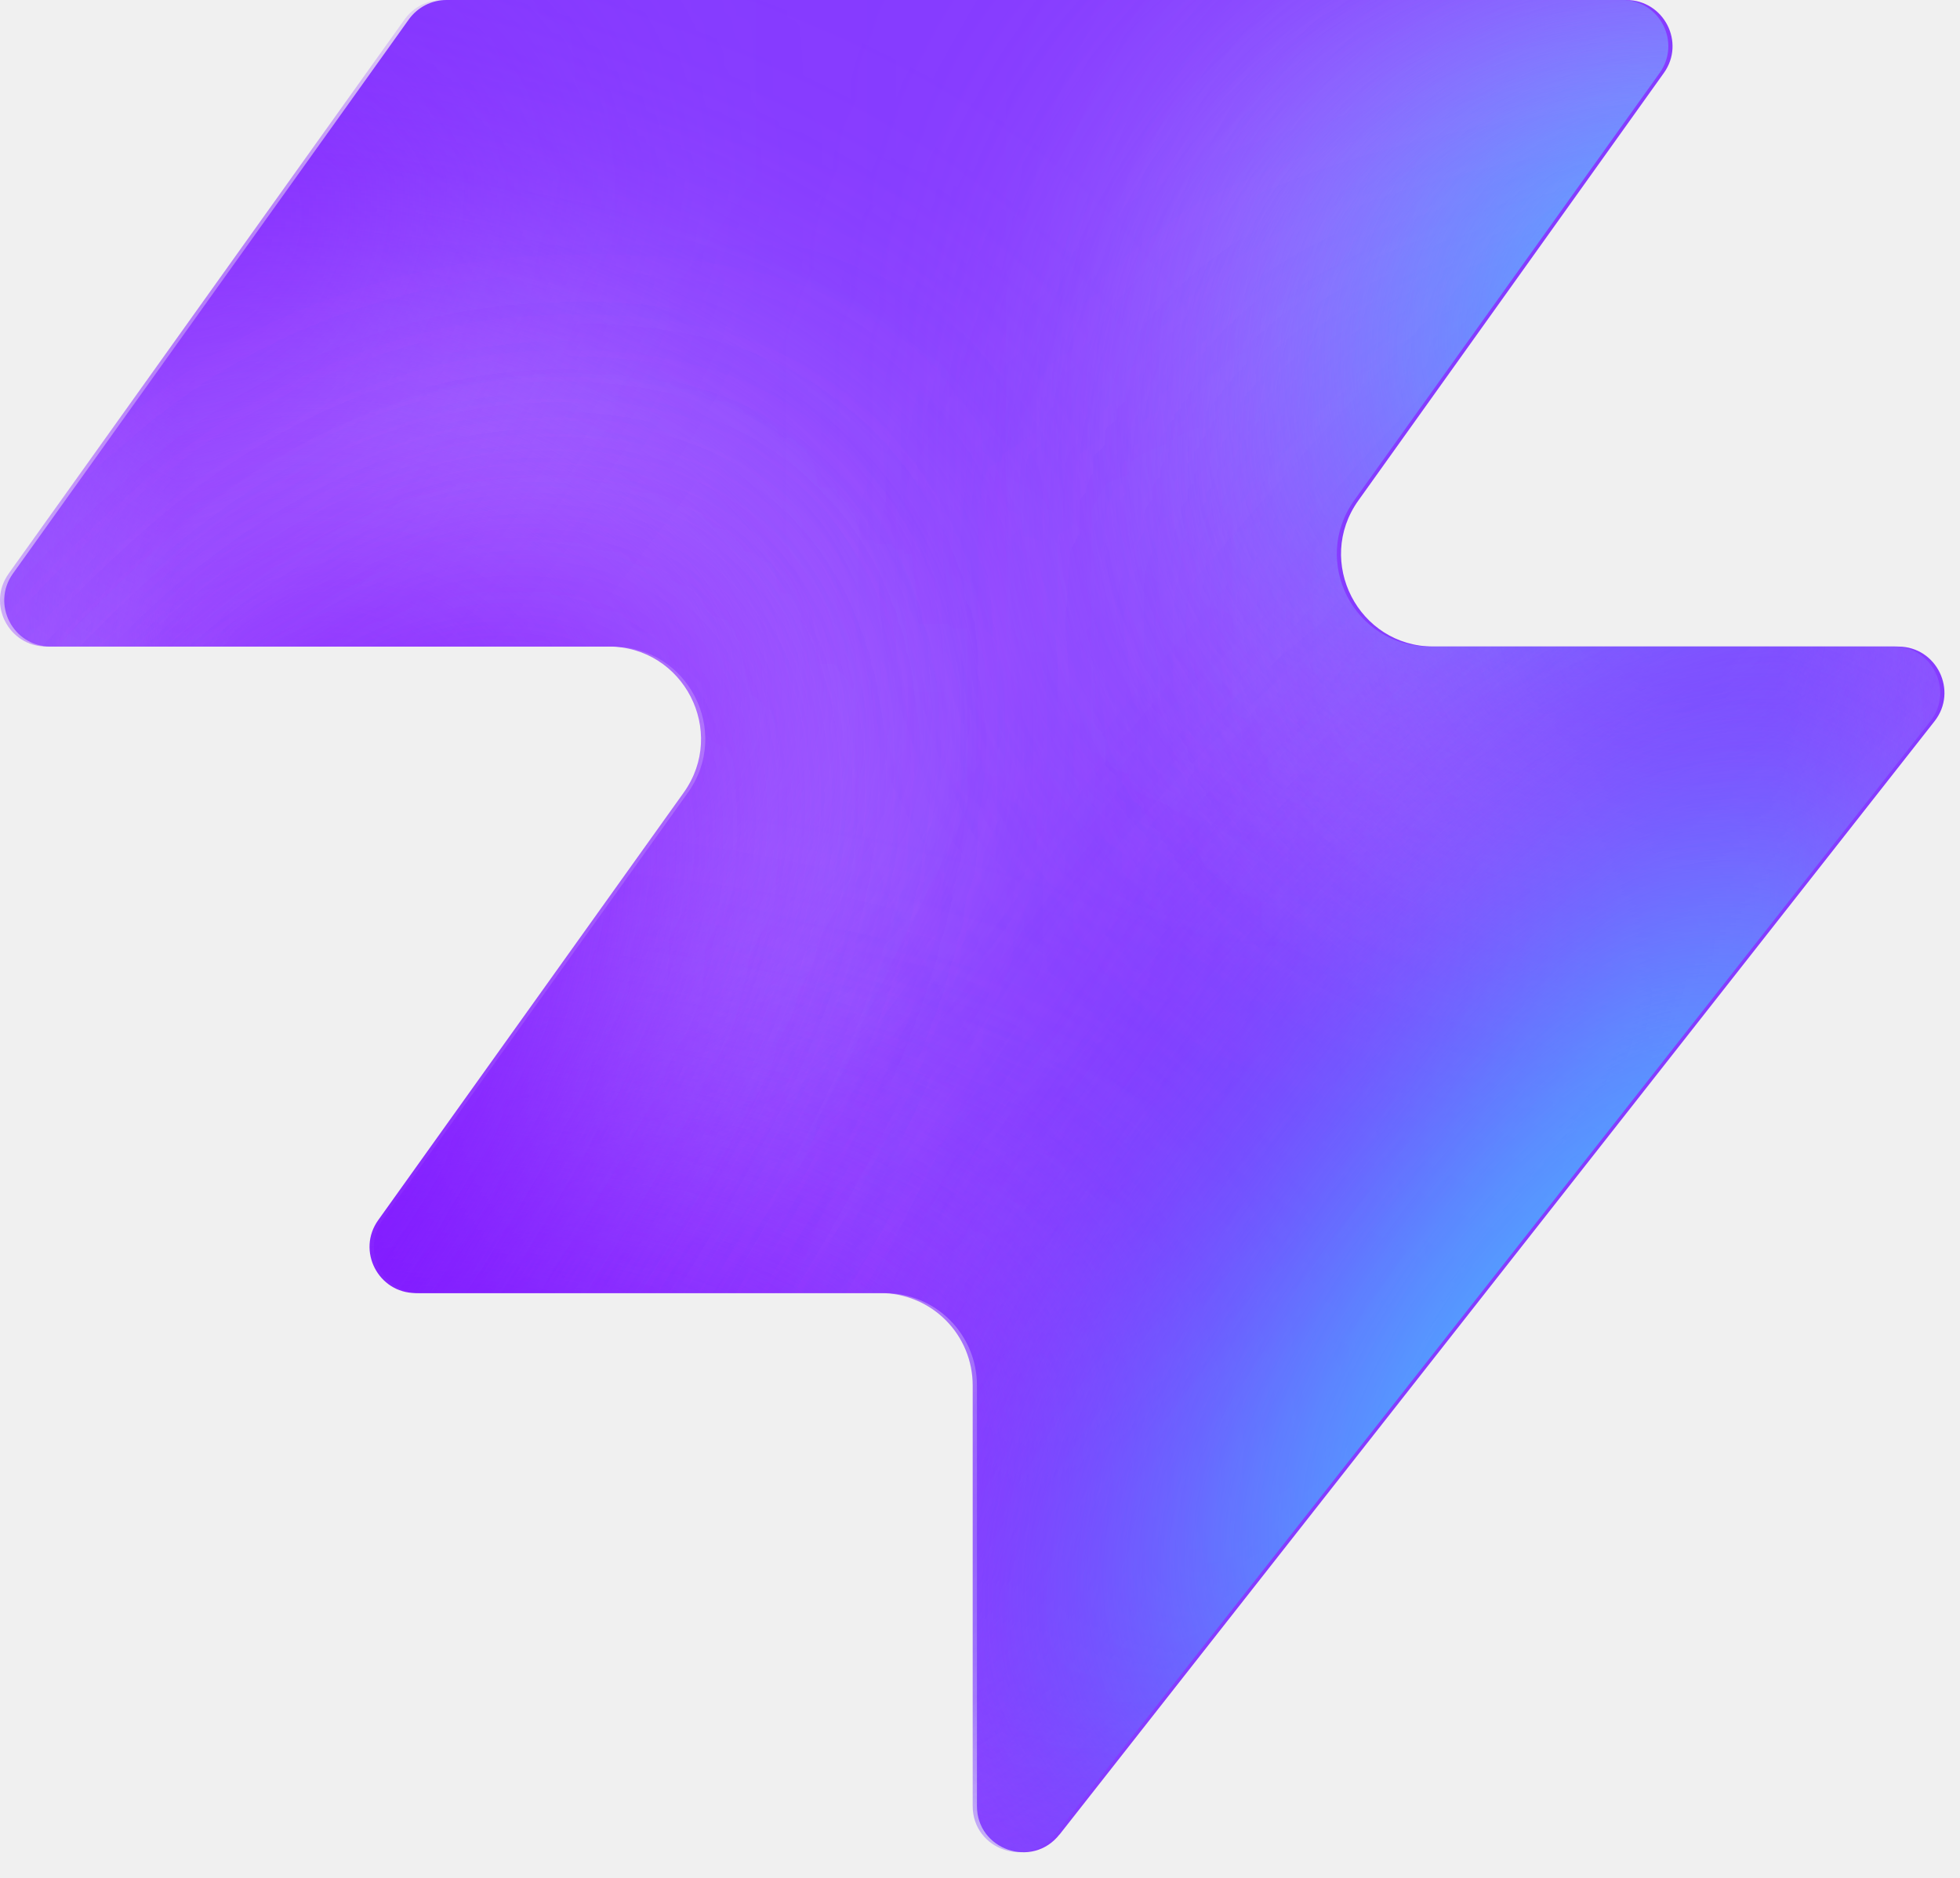
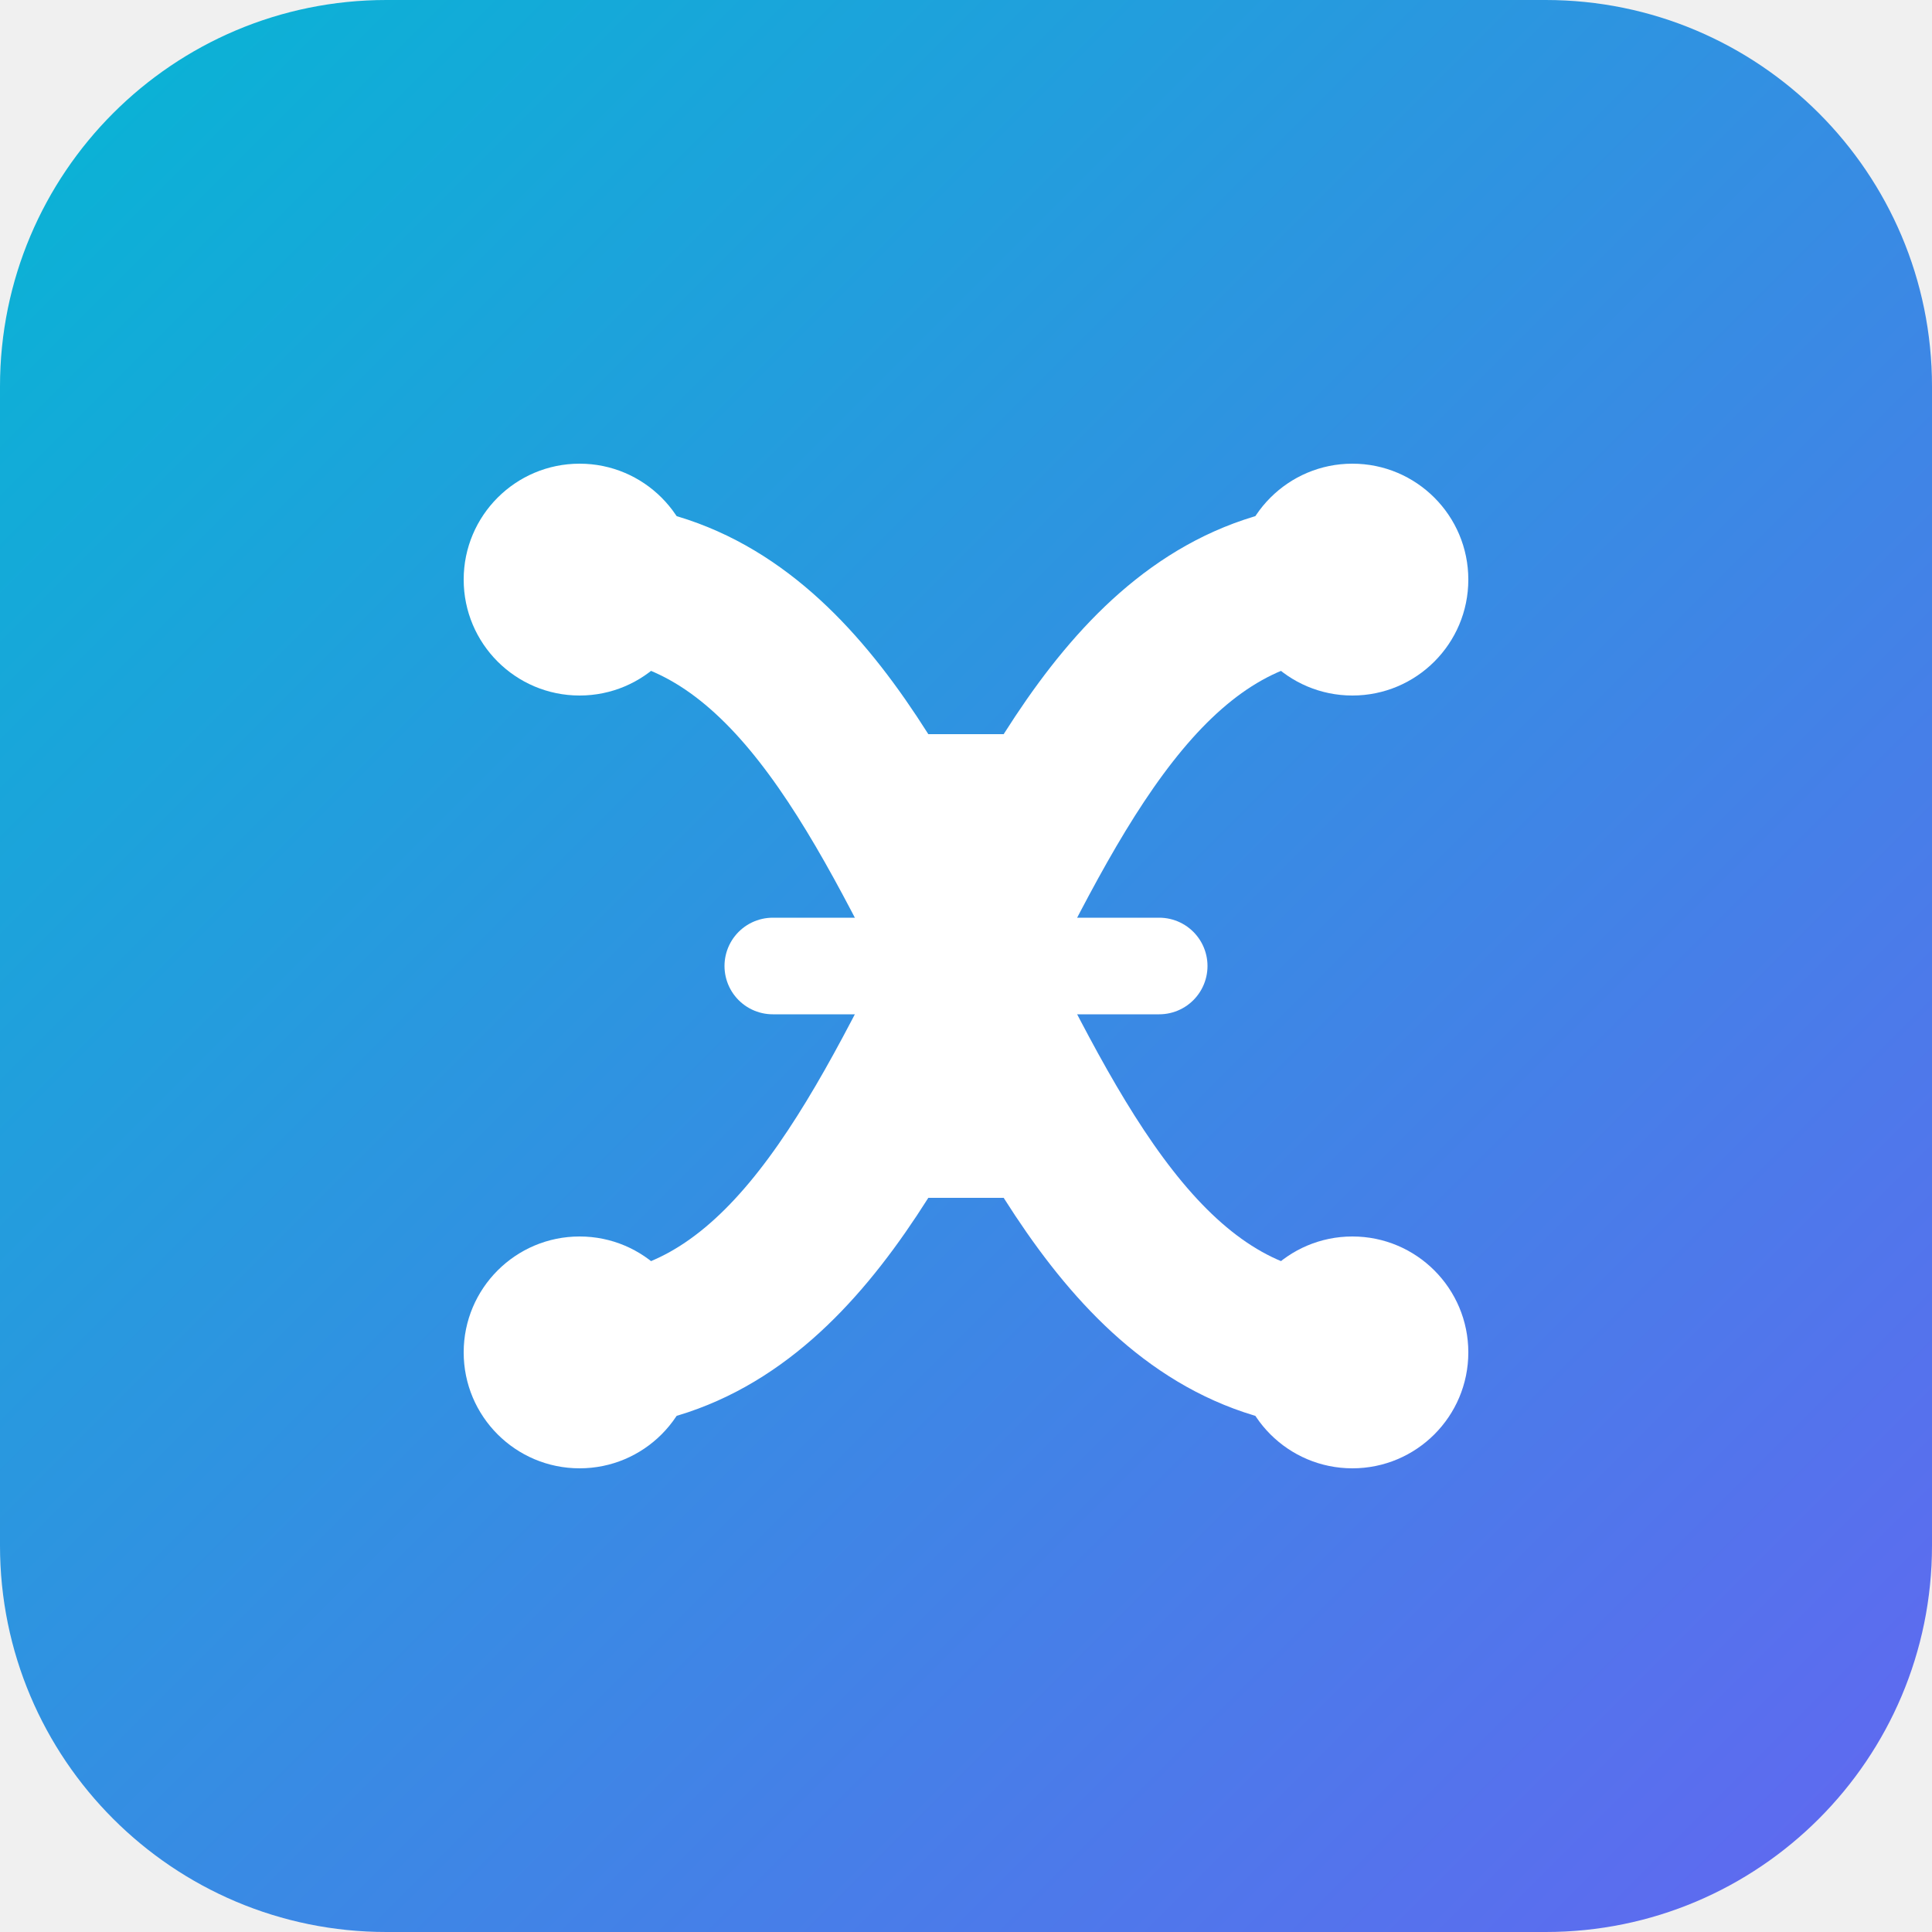
- <svg xmlns="http://www.w3.org/2000/svg" width="48" height="46" fill="none" viewBox="0 0 48 46">
-   <path fill="#863bff" d="M25.946 44.938c-.664.845-2.021.375-2.021-.698V33.937a2.26 2.26 0 0 0-2.262-2.262H10.287c-.92 0-1.456-1.04-.92-1.788l7.48-10.471c1.07-1.497 0-3.578-1.842-3.578H1.237c-.92 0-1.456-1.04-.92-1.788L10.013.474c.214-.297.556-.474.92-.474h28.894c.92 0 1.456 1.04.92 1.788l-7.48 10.471c-1.07 1.498 0 3.579 1.842 3.579h11.377c.943 0 1.473 1.088.89 1.83L25.947 44.94z" style="fill:#863bff;fill:color(display-p3 .525 .23 1);fill-opacity:1" />
-   <mask id="a" width="48" height="46" x="0" y="0" maskUnits="userSpaceOnUse" style="mask-type:alpha">
-     <path fill="#000" d="M25.842 44.938c-.664.844-2.021.375-2.021-.698V33.937a2.26 2.26 0 0 0-2.262-2.262H10.183c-.92 0-1.456-1.04-.92-1.788l7.48-10.471c1.07-1.498 0-3.579-1.842-3.579H1.133c-.92 0-1.456-1.04-.92-1.787L9.91.473c.214-.297.556-.474.92-.474h28.894c.92 0 1.456 1.04.92 1.788l-7.48 10.471c-1.07 1.498 0 3.578 1.842 3.578h11.377c.943 0 1.473 1.088.89 1.832L25.843 44.94z" style="fill:#000;fill-opacity:1" />
-   </mask>
-   <g mask="url(#a)">
-     <g filter="url(#b)">
-       <ellipse cx="5.508" cy="14.704" fill="#ede6ff" rx="5.508" ry="14.704" style="fill:#ede6ff;fill:color(display-p3 .927 .903 1);fill-opacity:1" transform="matrix(.00324 1 1 -.00324 -4.47 31.516)" />
-     </g>
-     <g filter="url(#c)">
-       <ellipse cx="10.399" cy="29.851" fill="#ede6ff" rx="10.399" ry="29.851" style="fill:#ede6ff;fill:color(display-p3 .927 .903 1);fill-opacity:1" transform="matrix(.00324 1 1 -.00324 -39.328 7.883)" />
-     </g>
-     <g filter="url(#d)">
-       <ellipse cx="5.508" cy="30.487" fill="#7e14ff" rx="5.508" ry="30.487" style="fill:#7e14ff;fill:color(display-p3 .492 .077 1);fill-opacity:1" transform="rotate(89.814 -25.913 -14.639)scale(1 -1)" />
-     </g>
-     <g filter="url(#e)">
-       <ellipse cx="5.508" cy="30.599" fill="#7e14ff" rx="5.508" ry="30.599" style="fill:#7e14ff;fill:color(display-p3 .492 .077 1);fill-opacity:1" transform="rotate(89.814 -32.644 -3.334)scale(1 -1)" />
-     </g>
-     <g filter="url(#f)">
-       <ellipse cx="5.508" cy="30.599" fill="#7e14ff" rx="5.508" ry="30.599" style="fill:#7e14ff;fill:color(display-p3 .492 .077 1);fill-opacity:1" transform="matrix(.00324 1 1 -.00324 -34.34 30.47)" />
-     </g>
-     <g filter="url(#g)">
-       <ellipse cx="14.072" cy="22.078" fill="#ede6ff" rx="14.072" ry="22.078" style="fill:#ede6ff;fill:color(display-p3 .927 .903 1);fill-opacity:1" transform="rotate(93.35 24.506 48.493)scale(-1 1)" />
-     </g>
-     <g filter="url(#h)">
-       <ellipse cx="3.47" cy="21.501" fill="#7e14ff" rx="3.47" ry="21.501" style="fill:#7e14ff;fill:color(display-p3 .492 .077 1);fill-opacity:1" transform="rotate(89.009 28.708 47.59)scale(-1 1)" />
-     </g>
-     <g filter="url(#i)">
-       <ellipse cx="3.47" cy="21.501" fill="#7e14ff" rx="3.47" ry="21.501" style="fill:#7e14ff;fill:color(display-p3 .492 .077 1);fill-opacity:1" transform="rotate(89.009 28.708 47.59)scale(-1 1)" />
-     </g>
-     <g filter="url(#j)">
-       <ellipse cx=".387" cy="8.972" fill="#7e14ff" rx="4.407" ry="29.108" style="fill:#7e14ff;fill:color(display-p3 .492 .077 1);fill-opacity:1" transform="rotate(39.51 .387 8.972)" />
-     </g>
-     <g filter="url(#k)">
-       <ellipse cx="47.523" cy="-6.092" fill="#7e14ff" rx="4.407" ry="29.108" style="fill:#7e14ff;fill:color(display-p3 .492 .077 1);fill-opacity:1" transform="rotate(37.892 47.523 -6.092)" />
-     </g>
-     <g filter="url(#l)">
-       <ellipse cx="41.412" cy="6.333" fill="#47bfff" rx="5.971" ry="9.665" style="fill:#47bfff;fill:color(display-p3 .28 .748 1);fill-opacity:1" transform="rotate(37.892 41.412 6.333)" />
-     </g>
-     <g filter="url(#m)">
-       <ellipse cx="-1.879" cy="38.332" fill="#7e14ff" rx="4.407" ry="29.108" style="fill:#7e14ff;fill:color(display-p3 .492 .077 1);fill-opacity:1" transform="rotate(37.892 -1.88 38.332)" />
-     </g>
-     <g filter="url(#n)">
-       <ellipse cx="-1.879" cy="38.332" fill="#7e14ff" rx="4.407" ry="29.108" style="fill:#7e14ff;fill:color(display-p3 .492 .077 1);fill-opacity:1" transform="rotate(37.892 -1.88 38.332)" />
-     </g>
-     <g filter="url(#o)">
-       <ellipse cx="35.651" cy="29.907" fill="#7e14ff" rx="4.407" ry="29.108" style="fill:#7e14ff;fill:color(display-p3 .492 .077 1);fill-opacity:1" transform="rotate(37.892 35.651 29.907)" />
-     </g>
-     <g filter="url(#p)">
-       <ellipse cx="38.418" cy="32.4" fill="#47bfff" rx="5.971" ry="15.297" style="fill:#47bfff;fill:color(display-p3 .28 .748 1);fill-opacity:1" transform="rotate(37.892 38.418 32.4)" />
-     </g>
-   </g>
+ <svg xmlns="http://www.w3.org/2000/svg" viewBox="0 0 100 100">
  <defs>
-     <filter id="b" width="60.045" height="41.654" x="-19.77" y="16.149" color-interpolation-filters="sRGB" filterUnits="userSpaceOnUse">
-       <feFlood flood-opacity="0" result="BackgroundImageFix" />
-       <feBlend in="SourceGraphic" in2="BackgroundImageFix" result="shape" />
-       <feGaussianBlur result="effect1_foregroundBlur_2002_17158" stdDeviation="7.659" />
-     </filter>
-     <filter id="c" width="90.34" height="51.437" x="-54.613" y="-7.533" color-interpolation-filters="sRGB" filterUnits="userSpaceOnUse">
-       <feFlood flood-opacity="0" result="BackgroundImageFix" />
-       <feBlend in="SourceGraphic" in2="BackgroundImageFix" result="shape" />
-       <feGaussianBlur result="effect1_foregroundBlur_2002_17158" stdDeviation="7.659" />
-     </filter>
-     <filter id="d" width="79.355" height="29.4" x="-49.64" y="2.03" color-interpolation-filters="sRGB" filterUnits="userSpaceOnUse">
-       <feFlood flood-opacity="0" result="BackgroundImageFix" />
-       <feBlend in="SourceGraphic" in2="BackgroundImageFix" result="shape" />
-       <feGaussianBlur result="effect1_foregroundBlur_2002_17158" stdDeviation="4.596" />
-     </filter>
-     <filter id="e" width="79.579" height="29.4" x="-45.045" y="20.029" color-interpolation-filters="sRGB" filterUnits="userSpaceOnUse">
-       <feFlood flood-opacity="0" result="BackgroundImageFix" />
-       <feBlend in="SourceGraphic" in2="BackgroundImageFix" result="shape" />
-       <feGaussianBlur result="effect1_foregroundBlur_2002_17158" stdDeviation="4.596" />
-     </filter>
-     <filter id="f" width="79.579" height="29.4" x="-43.513" y="21.178" color-interpolation-filters="sRGB" filterUnits="userSpaceOnUse">
-       <feFlood flood-opacity="0" result="BackgroundImageFix" />
-       <feBlend in="SourceGraphic" in2="BackgroundImageFix" result="shape" />
-       <feGaussianBlur result="effect1_foregroundBlur_2002_17158" stdDeviation="4.596" />
-     </filter>
-     <filter id="g" width="74.749" height="58.852" x="15.756" y="-17.901" color-interpolation-filters="sRGB" filterUnits="userSpaceOnUse">
-       <feFlood flood-opacity="0" result="BackgroundImageFix" />
-       <feBlend in="SourceGraphic" in2="BackgroundImageFix" result="shape" />
-       <feGaussianBlur result="effect1_foregroundBlur_2002_17158" stdDeviation="7.659" />
-     </filter>
-     <filter id="h" width="61.377" height="25.362" x="23.548" y="2.284" color-interpolation-filters="sRGB" filterUnits="userSpaceOnUse">
-       <feFlood flood-opacity="0" result="BackgroundImageFix" />
-       <feBlend in="SourceGraphic" in2="BackgroundImageFix" result="shape" />
-       <feGaussianBlur result="effect1_foregroundBlur_2002_17158" stdDeviation="4.596" />
-     </filter>
-     <filter id="i" width="61.377" height="25.362" x="23.548" y="2.284" color-interpolation-filters="sRGB" filterUnits="userSpaceOnUse">
-       <feFlood flood-opacity="0" result="BackgroundImageFix" />
-       <feBlend in="SourceGraphic" in2="BackgroundImageFix" result="shape" />
-       <feGaussianBlur result="effect1_foregroundBlur_2002_17158" stdDeviation="4.596" />
-     </filter>
-     <filter id="j" width="56.045" height="63.649" x="-27.636" y="-22.853" color-interpolation-filters="sRGB" filterUnits="userSpaceOnUse">
-       <feFlood flood-opacity="0" result="BackgroundImageFix" />
-       <feBlend in="SourceGraphic" in2="BackgroundImageFix" result="shape" />
-       <feGaussianBlur result="effect1_foregroundBlur_2002_17158" stdDeviation="4.596" />
-     </filter>
-     <filter id="k" width="54.814" height="64.646" x="20.116" y="-38.415" color-interpolation-filters="sRGB" filterUnits="userSpaceOnUse">
-       <feFlood flood-opacity="0" result="BackgroundImageFix" />
-       <feBlend in="SourceGraphic" in2="BackgroundImageFix" result="shape" />
-       <feGaussianBlur result="effect1_foregroundBlur_2002_17158" stdDeviation="4.596" />
-     </filter>
-     <filter id="l" width="33.541" height="35.313" x="24.641" y="-11.323" color-interpolation-filters="sRGB" filterUnits="userSpaceOnUse">
-       <feFlood flood-opacity="0" result="BackgroundImageFix" />
-       <feBlend in="SourceGraphic" in2="BackgroundImageFix" result="shape" />
-       <feGaussianBlur result="effect1_foregroundBlur_2002_17158" stdDeviation="4.596" />
-     </filter>
-     <filter id="m" width="54.814" height="64.646" x="-29.286" y="6.009" color-interpolation-filters="sRGB" filterUnits="userSpaceOnUse">
-       <feFlood flood-opacity="0" result="BackgroundImageFix" />
-       <feBlend in="SourceGraphic" in2="BackgroundImageFix" result="shape" />
-       <feGaussianBlur result="effect1_foregroundBlur_2002_17158" stdDeviation="4.596" />
-     </filter>
-     <filter id="n" width="54.814" height="64.646" x="-29.286" y="6.009" color-interpolation-filters="sRGB" filterUnits="userSpaceOnUse">
-       <feFlood flood-opacity="0" result="BackgroundImageFix" />
-       <feBlend in="SourceGraphic" in2="BackgroundImageFix" result="shape" />
-       <feGaussianBlur result="effect1_foregroundBlur_2002_17158" stdDeviation="4.596" />
-     </filter>
-     <filter id="o" width="54.814" height="64.646" x="8.244" y="-2.416" color-interpolation-filters="sRGB" filterUnits="userSpaceOnUse">
-       <feFlood flood-opacity="0" result="BackgroundImageFix" />
-       <feBlend in="SourceGraphic" in2="BackgroundImageFix" result="shape" />
-       <feGaussianBlur result="effect1_foregroundBlur_2002_17158" stdDeviation="4.596" />
-     </filter>
-     <filter id="p" width="39.409" height="43.623" x="18.713" y="10.588" color-interpolation-filters="sRGB" filterUnits="userSpaceOnUse">
-       <feFlood flood-opacity="0" result="BackgroundImageFix" />
-       <feBlend in="SourceGraphic" in2="BackgroundImageFix" result="shape" />
-       <feGaussianBlur result="effect1_foregroundBlur_2002_17158" stdDeviation="4.596" />
-     </filter>
+     <linearGradient id="grad" x1="0%" y1="0%" x2="100%" y2="100%">
+       <stop offset="0%" stop-color="#06b6d4" />
+       <stop offset="100%" stop-color="#6366f1" />
+     </linearGradient>
  </defs>
+   <rect width="100" height="100" rx="20" fill="url(#grad)" />
+   <path d="M30 30 C 50 30, 50 70, 70 70" stroke="white" stroke-width="8" fill="none" stroke-linecap="round" />
+   <path d="M70 30 C 50 30, 50 70, 30 70" stroke="white" stroke-width="8" fill="none" stroke-linecap="round" />
+   <circle cx="30" cy="30" r="6" fill="white" />
+   <circle cx="70" cy="30" r="6" fill="white" />
+   <circle cx="30" cy="70" r="6" fill="white" />
+   <circle cx="70" cy="70" r="6" fill="white" />
+   <line x1="40" y1="50" x2="60" y2="50" stroke="white" stroke-width="5" stroke-linecap="round" />
+   <line x1="46" y1="40" x2="54" y2="40" stroke="white" stroke-width="4" stroke-linecap="round" />
+   <line x1="46" y1="60" x2="54" y2="60" stroke="white" stroke-width="4" stroke-linecap="round" />
</svg>
